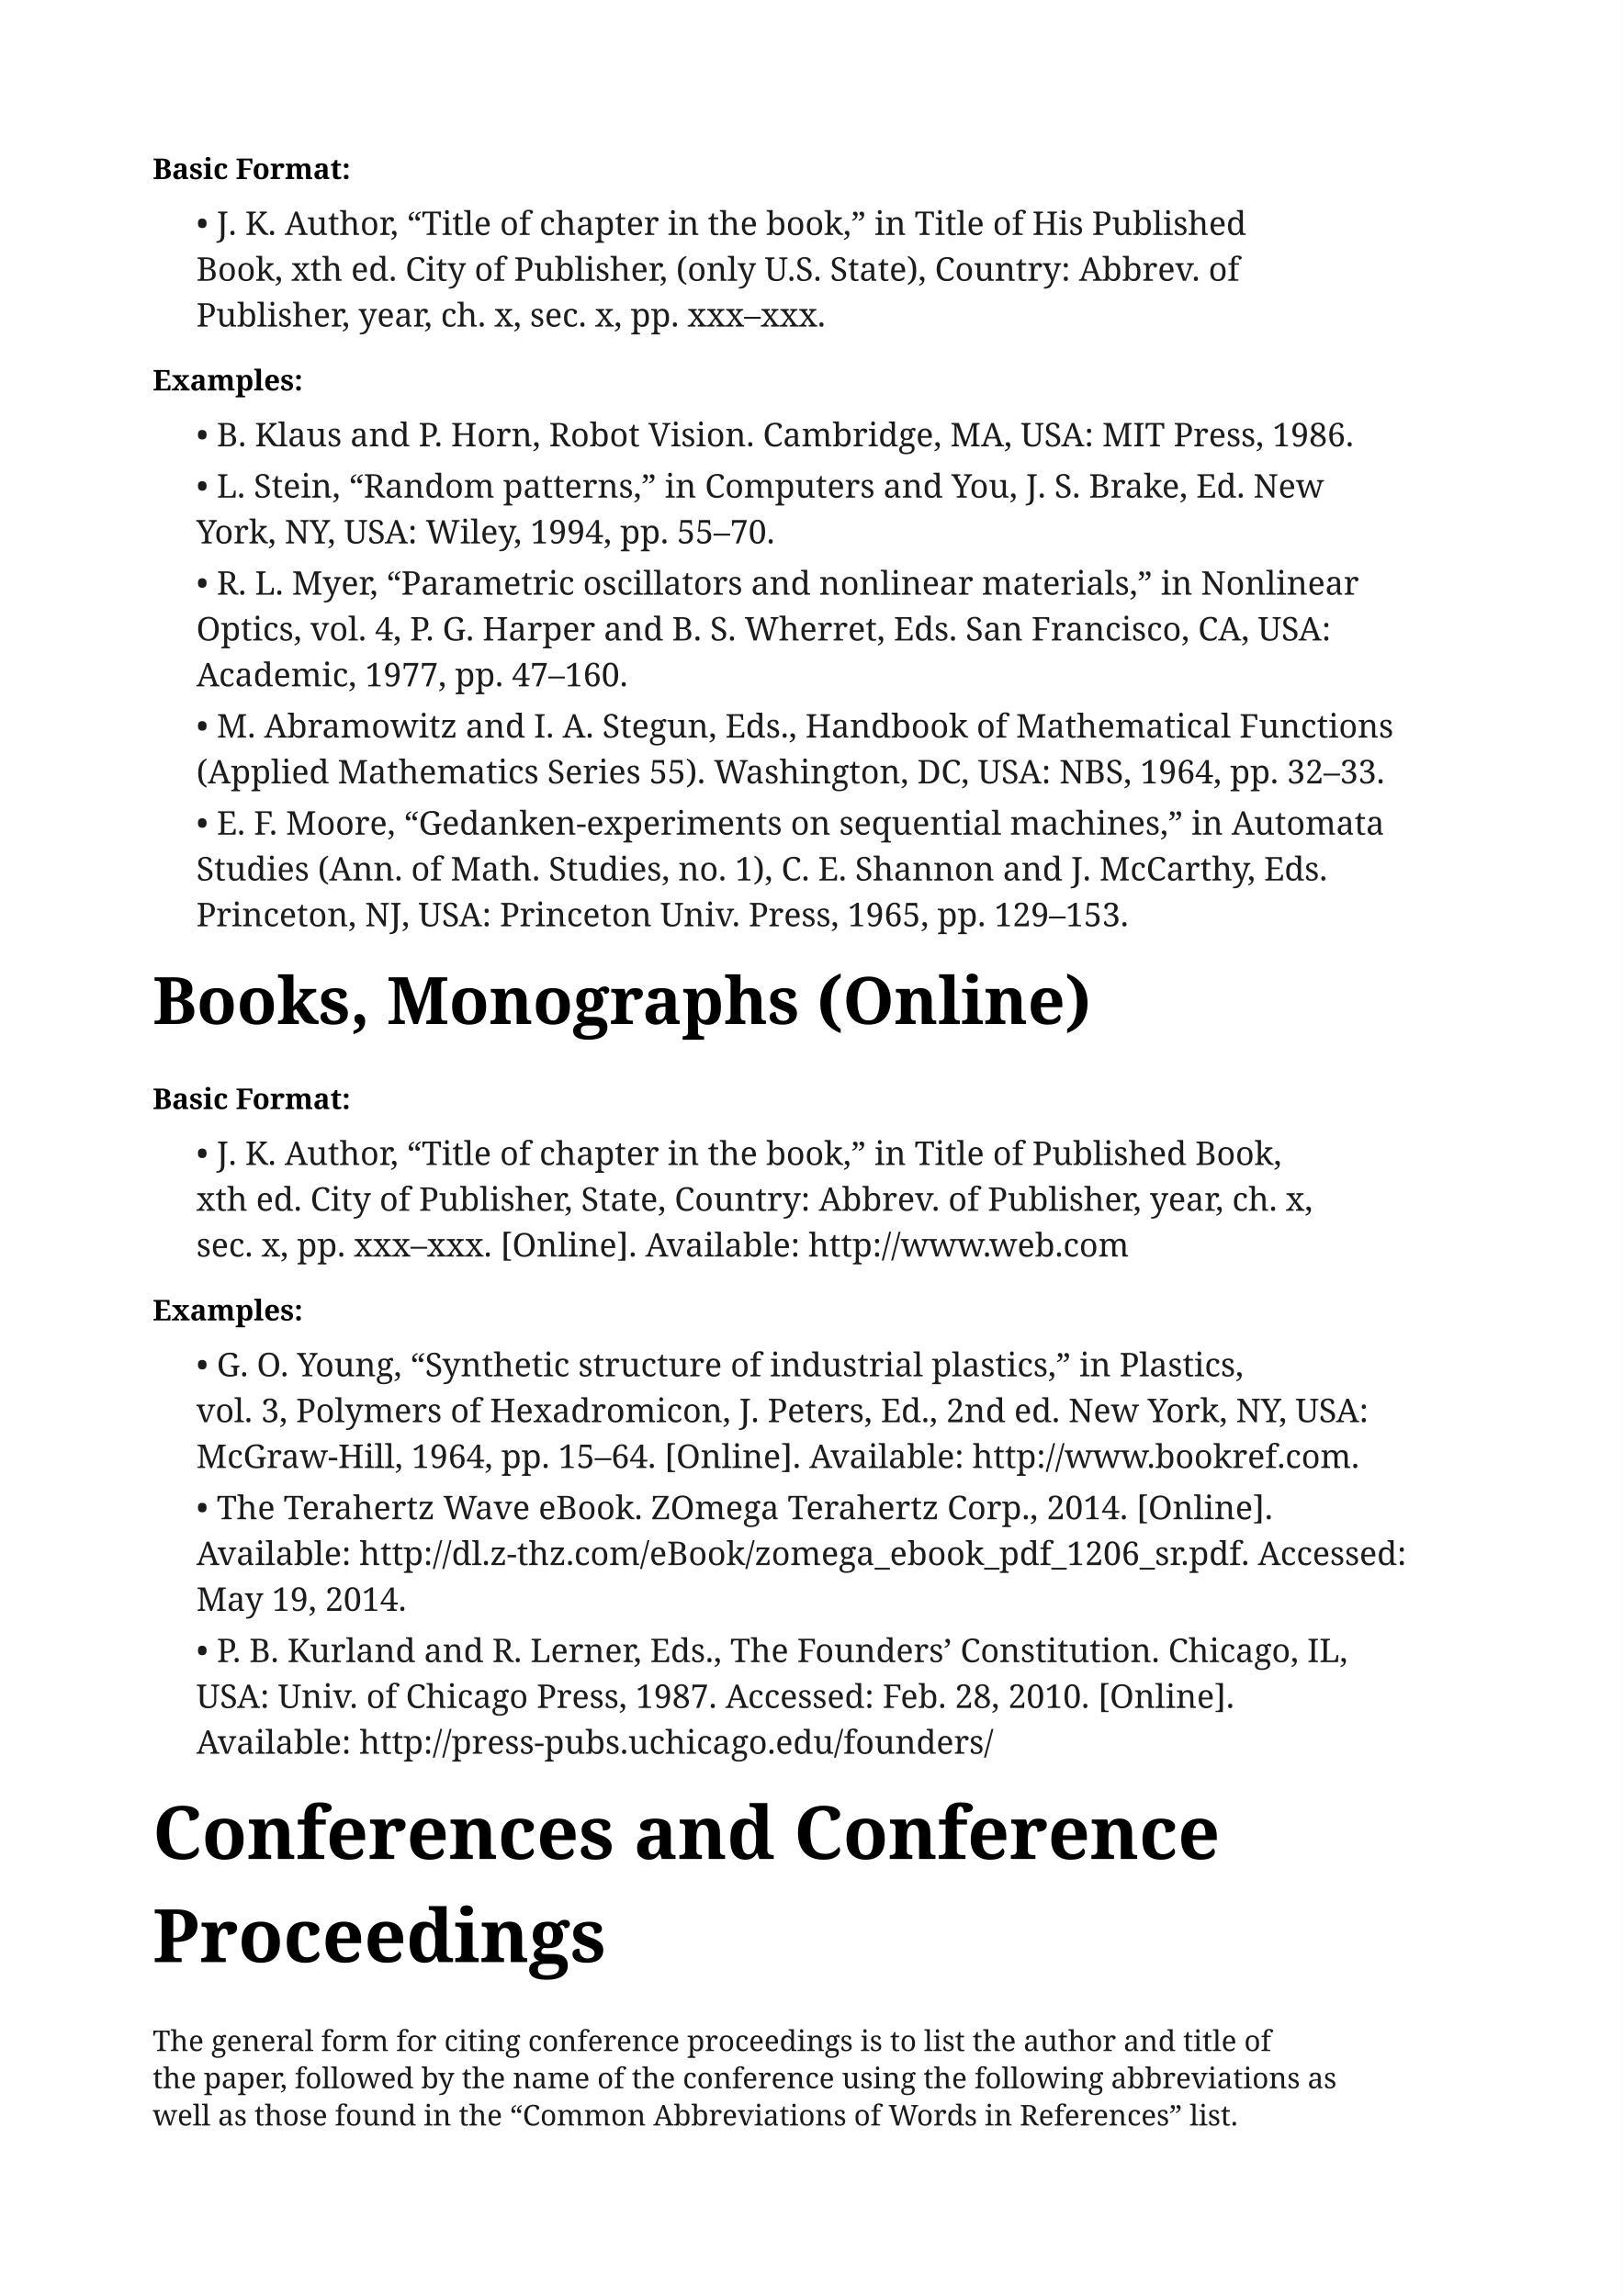
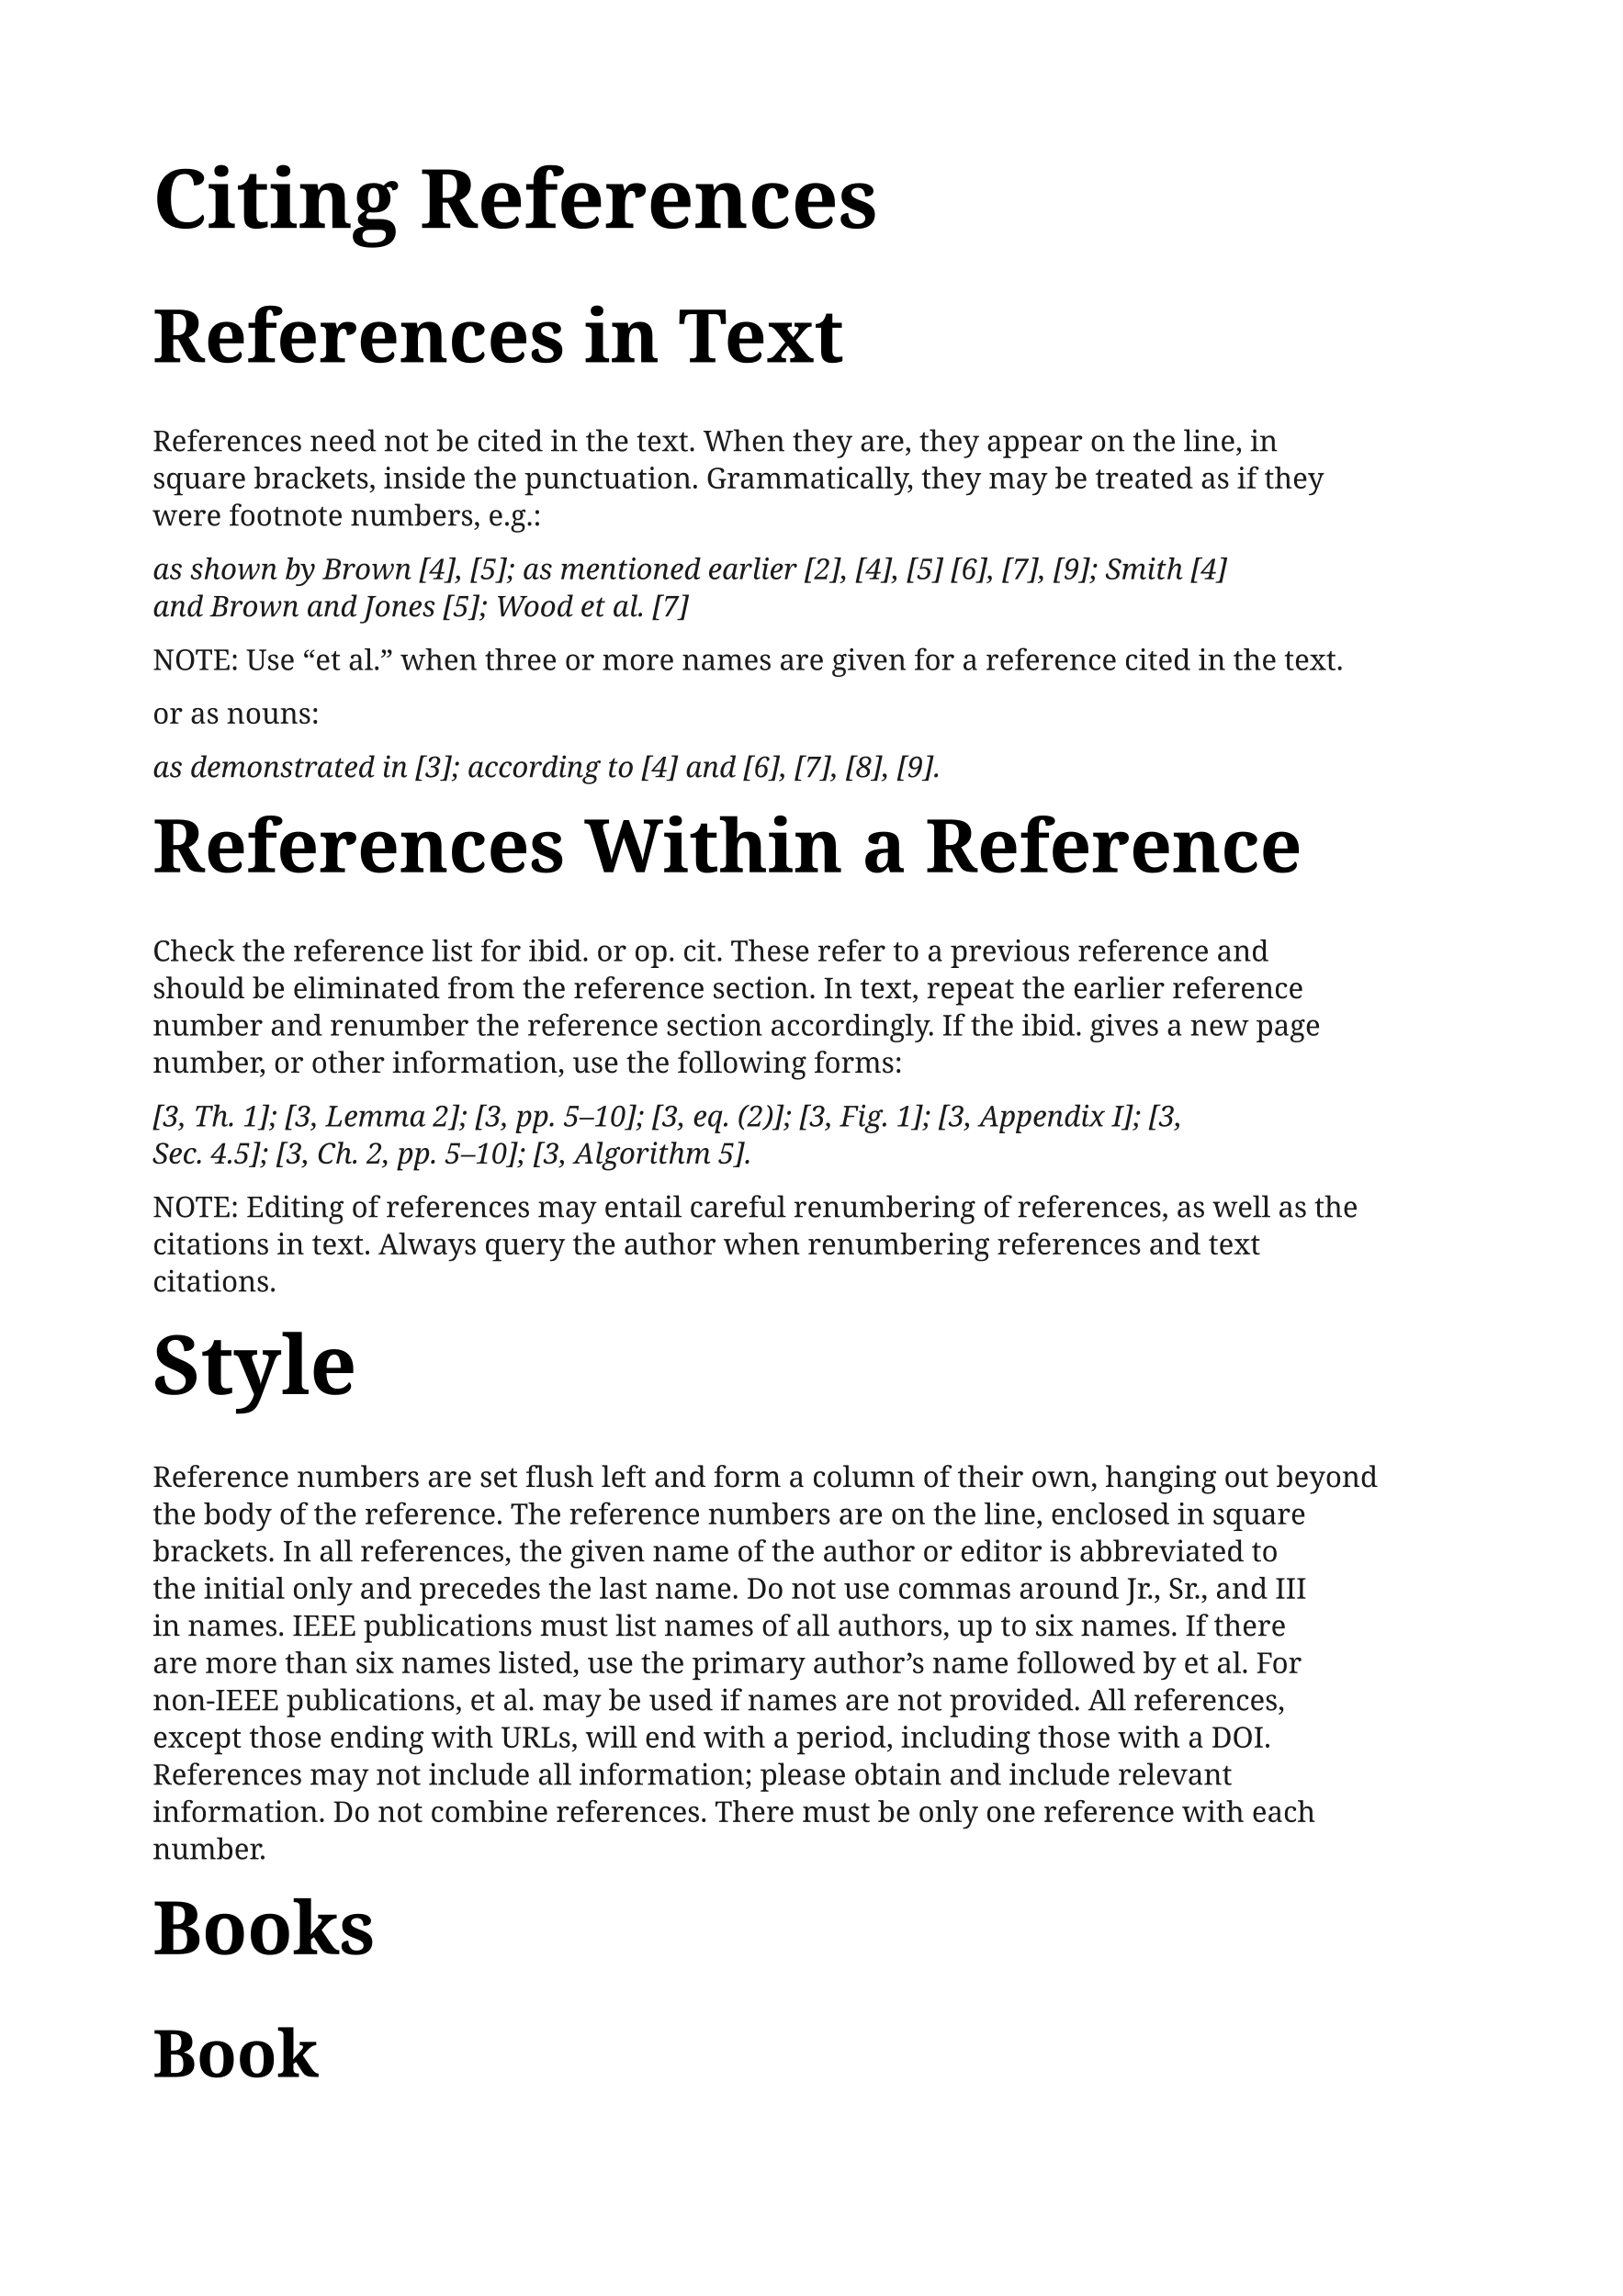
<svg xmlns="http://www.w3.org/2000/svg" width="595" height="842" viewBox="0 0 595 842">
  <rect width="100%" height="100%" fill="white" />
-   <text x="56" y="65.66" text-anchor="start" style="font-family:serif;font-size:10.5px;fill:#000000;font-weight:bold">Basic Format:</text>
-   <text x="72" y="86.165" text-anchor="start" style="font-family:serif;font-size:12px;fill:#1c1c1c">• J. K. Author, “Title of chapter in the book,” in Title of His Published</text>
-   <text x="72" y="102.965" text-anchor="start" style="font-family:serif;font-size:12px;fill:#1c1c1c">Book, xth ed. City of Publisher, (only U.S. State), Country: Abbrev. of</text>
-   <text x="72" y="119.765" text-anchor="start" style="font-family:serif;font-size:12px;fill:#1c1c1c">Publisher, year, ch. x, sec. x, pp. xxx–xxx.</text>
-   <text x="56" y="143.185" text-anchor="start" style="font-family:serif;font-size:10.5px;fill:#000000;font-weight:bold">Examples:</text>
-   <text x="72" y="163.69" text-anchor="start" style="font-family:serif;font-size:12px;fill:#1c1c1c">• B. Klaus and P. Horn, Robot Vision. Cambridge, MA, USA: MIT Press, 1986.</text>
-   <text x="72" y="182.49" text-anchor="start" style="font-family:serif;font-size:12px;fill:#1c1c1c">• L. Stein, “Random patterns,” in Computers and You, J. S. Brake, Ed. New</text>
-   <text x="72" y="199.29" text-anchor="start" style="font-family:serif;font-size:12px;fill:#1c1c1c">York, NY, USA: Wiley, 1994, pp. 55–70.</text>
-   <text x="72" y="218.09" text-anchor="start" style="font-family:serif;font-size:12px;fill:#1c1c1c">• R. L. Myer, “Parametric oscillators and nonlinear materials,” in Nonlinear</text>
-   <text x="72" y="234.89" text-anchor="start" style="font-family:serif;font-size:12px;fill:#1c1c1c">Optics, vol. 4, P. G. Harper and B. S. Wherret, Eds. San Francisco, CA, USA:</text>
-   <text x="72" y="251.69" text-anchor="start" style="font-family:serif;font-size:12px;fill:#1c1c1c">Academic, 1977, pp. 47–160.</text>
-   <text x="72" y="270.49" text-anchor="start" style="font-family:serif;font-size:12px;fill:#1c1c1c">• M. Abramowitz and I. A. Stegun, Eds., Handbook of Mathematical Functions</text>
-   <text x="72" y="287.29" text-anchor="start" style="font-family:serif;font-size:12px;fill:#1c1c1c">(Applied Mathematics Series 55). Washington, DC, USA: NBS, 1964, pp. 32–33.</text>
-   <text x="72" y="306.09" text-anchor="start" style="font-family:serif;font-size:12px;fill:#1c1c1c">• E. F. Moore, “Gedanken-experiments on sequential machines,” in Automata</text>
-   <text x="72" y="322.89" text-anchor="start" style="font-family:serif;font-size:12px;fill:#1c1c1c">Studies (Ann. of Math. Studies, no. 1), C. E. Shannon and J. McCarthy, Eds.</text>
-   <text x="72" y="339.69" text-anchor="start" style="font-family:serif;font-size:12px;fill:#1c1c1c">Princeton, NJ, USA: Princeton Univ. Press, 1965, pp. 129–153.</text>
-   <text x="56" y="375.53" text-anchor="start" style="font-family:serif;font-size:24px;fill:#000000;font-weight:bold">Books, Monographs (Online)</text>
-   <text x="56" y="406.71" text-anchor="start" style="font-family:serif;font-size:10.5px;fill:#000000;font-weight:bold">Basic Format:</text>
-   <text x="72" y="427.215" text-anchor="start" style="font-family:serif;font-size:12px;fill:#1c1c1c">• J. K. Author, “Title of chapter in the book,” in Title of Published Book,</text>
-   <text x="72" y="444.015" text-anchor="start" style="font-family:serif;font-size:12px;fill:#1c1c1c">xth ed. City of Publisher, State, Country: Abbrev. of Publisher, year, ch. x,</text>
-   <text x="72" y="460.815" text-anchor="start" style="font-family:serif;font-size:12px;fill:#1c1c1c">sec. x, pp. xxx–xxx. [Online]. Available: http://www.web.com</text>
-   <text x="56" y="484.235" text-anchor="start" style="font-family:serif;font-size:10.5px;fill:#000000;font-weight:bold">Examples:</text>
-   <text x="72" y="504.74" text-anchor="start" style="font-family:serif;font-size:12px;fill:#1c1c1c">• G. O. Young, “Synthetic structure of industrial plastics,” in Plastics,</text>
-   <text x="72" y="521.54" text-anchor="start" style="font-family:serif;font-size:12px;fill:#1c1c1c">vol. 3, Polymers of Hexadromicon, J. Peters, Ed., 2nd ed. New York, NY, USA:</text>
-   <text x="72" y="538.34" text-anchor="start" style="font-family:serif;font-size:12px;fill:#1c1c1c">McGraw-Hill, 1964, pp. 15–64. [Online]. Available: http://www.bookref.com.</text>
-   <text x="72" y="557.14" text-anchor="start" style="font-family:serif;font-size:12px;fill:#1c1c1c">• The Terahertz Wave eBook. ZOmega Terahertz Corp., 2014. [Online].</text>
-   <text x="72" y="573.94" text-anchor="start" style="font-family:serif;font-size:12px;fill:#1c1c1c">Available: http://dl.z-thz.com/eBook/zomega_ebook_pdf_1206_sr.pdf. Accessed:</text>
-   <text x="72" y="590.74" text-anchor="start" style="font-family:serif;font-size:12px;fill:#1c1c1c">May 19, 2014.</text>
-   <text x="72" y="609.54" text-anchor="start" style="font-family:serif;font-size:12px;fill:#1c1c1c">• P. B. Kurland and R. Lerner, Eds., The Founders’ Constitution. Chicago, IL,</text>
-   <text x="72" y="626.34" text-anchor="start" style="font-family:serif;font-size:12px;fill:#1c1c1c">USA: Univ. of Chicago Press, 1987. Accessed: Feb. 28, 2010. [Online].</text>
-   <text x="72" y="643.14" text-anchor="start" style="font-family:serif;font-size:12px;fill:#1c1c1c">Available: http://press-pubs.uchicago.edu/founders/</text>
-   <text x="56" y="681.74" text-anchor="start" style="font-family:serif;font-size:27px;fill:#000000;font-weight:bold">Conferences and Conference</text>
-   <text x="56" y="719.54" text-anchor="start" style="font-family:serif;font-size:27px;fill:#000000;font-weight:bold">Proceedings</text>
-   <text x="56" y="752.16" text-anchor="start" style="font-family:serif;font-size:10.5px;fill:#1a1a1a">The general form for citing conference proceedings is to list the author and title of</text>
-   <text x="56" y="765.81" text-anchor="start" style="font-family:serif;font-size:10.5px;fill:#1a1a1a">the paper, followed by the name of the conference using the following abbreviations as</text>
-   <text x="56" y="779.46" text-anchor="start" style="font-family:serif;font-size:10.5px;fill:#1a1a1a">well as those found in the “Common Abbreviations of Words in References” list.</text>
+   <text x="56" y="83.6" text-anchor="start" style="font-family:serif;font-size:30px;fill:#000000;font-weight:bold">Citing References</text>
+   <text x="56" y="132.84" text-anchor="start" style="font-family:serif;font-size:27px;fill:#000000;font-weight:bold">References in Text</text>
+   <text x="56" y="165.46" text-anchor="start" style="font-family:serif;font-size:10.5px;fill:#1a1a1a">References need not be cited in the text. When they are, they appear on the line, in</text>
+   <text x="56" y="179.11" text-anchor="start" style="font-family:serif;font-size:10.5px;fill:#1a1a1a">square brackets, inside the punctuation. Grammatically, they may be treated as if they</text>
+   <text x="56" y="192.76" text-anchor="start" style="font-family:serif;font-size:10.5px;fill:#1a1a1a">were footnote numbers, e.g.:</text>
+   <text x="56" y="212.41" text-anchor="start" style="font-family:serif;font-size:10.5px;fill:#1a1a1a;font-style:italic">as shown by Brown [4], [5]; as mentioned earlier [2], [4], [5] [6], [7], [9]; Smith [4]</text>
+   <text x="56" y="226.06" text-anchor="start" style="font-family:serif;font-size:10.5px;fill:#1a1a1a;font-style:italic">and Brown and Jones [5]; Wood et al. [7]</text>
+   <text x="56" y="245.71" text-anchor="start" style="font-family:serif;font-size:10.5px;fill:#1a1a1a">NOTE: Use “et al.” when three or more names are given for a reference cited in the text.</text>
+   <text x="56" y="265.36" text-anchor="start" style="font-family:serif;font-size:10.5px;fill:#1a1a1a">or as nouns:</text>
+   <text x="56" y="285.01" text-anchor="start" style="font-family:serif;font-size:10.5px;fill:#1a1a1a;font-style:italic">as demonstrated in [3]; according to [4] and [6], [7], [8], [9].</text>
+   <text x="56" y="319.84" text-anchor="start" style="font-family:serif;font-size:27px;fill:#000000;font-weight:bold">References Within a Reference</text>
+   <text x="56" y="352.46" text-anchor="start" style="font-family:serif;font-size:10.5px;fill:#1a1a1a">Check the reference list for ibid. or op. cit. These refer to a previous reference and</text>
+   <text x="56" y="366.11" text-anchor="start" style="font-family:serif;font-size:10.5px;fill:#1a1a1a">should be eliminated from the reference section. In text, repeat the earlier reference</text>
+   <text x="56" y="379.76" text-anchor="start" style="font-family:serif;font-size:10.5px;fill:#1a1a1a">number and renumber the reference section accordingly. If the ibid. gives a new page</text>
+   <text x="56" y="393.41" text-anchor="start" style="font-family:serif;font-size:10.5px;fill:#1a1a1a">number, or other information, use the following forms:</text>
+   <text x="56" y="413.06" text-anchor="start" style="font-family:serif;font-size:10.5px;fill:#1a1a1a;font-style:italic">[3, Th. 1]; [3, Lemma 2]; [3, pp. 5–10]; [3, eq. (2)]; [3, Fig. 1]; [3, Appendix I]; [3,</text>
+   <text x="56" y="426.71" text-anchor="start" style="font-family:serif;font-size:10.5px;fill:#1a1a1a;font-style:italic">Sec. 4.5]; [3, Ch. 2, pp. 5–10]; [3, Algorithm 5].</text>
+   <text x="56" y="446.36" text-anchor="start" style="font-family:serif;font-size:10.5px;fill:#1a1a1a">NOTE: Editing of references may entail careful renumbering of references, as well as the</text>
+   <text x="56" y="460.01" text-anchor="start" style="font-family:serif;font-size:10.5px;fill:#1a1a1a">citations in text. Always query the author when renumbering references and text</text>
+   <text x="56" y="473.66" text-anchor="start" style="font-family:serif;font-size:10.5px;fill:#1a1a1a">citations.</text>
+   <text x="56" y="511.25" text-anchor="start" style="font-family:serif;font-size:30px;fill:#000000;font-weight:bold">Style</text>
+   <text x="56" y="545.31" text-anchor="start" style="font-family:serif;font-size:10.5px;fill:#1a1a1a">Reference numbers are set flush left and form a column of their own, hanging out beyond</text>
+   <text x="56" y="558.96" text-anchor="start" style="font-family:serif;font-size:10.5px;fill:#1a1a1a">the body of the reference. The reference numbers are on the line, enclosed in square</text>
+   <text x="56" y="572.61" text-anchor="start" style="font-family:serif;font-size:10.5px;fill:#1a1a1a">brackets. In all references, the given name of the author or editor is abbreviated to</text>
+   <text x="56" y="586.26" text-anchor="start" style="font-family:serif;font-size:10.5px;fill:#1a1a1a">the initial only and precedes the last name. Do not use commas around Jr., Sr., and III</text>
+   <text x="56" y="599.91" text-anchor="start" style="font-family:serif;font-size:10.5px;fill:#1a1a1a">in names. IEEE publications must list names of all authors, up to six names. If there</text>
+   <text x="56" y="613.56" text-anchor="start" style="font-family:serif;font-size:10.5px;fill:#1a1a1a">are more than six names listed, use the primary author’s name followed by et al. For</text>
+   <text x="56" y="627.21" text-anchor="start" style="font-family:serif;font-size:10.5px;fill:#1a1a1a">non-IEEE publications, et al. may be used if names are not provided. All references,</text>
+   <text x="56" y="640.86" text-anchor="start" style="font-family:serif;font-size:10.5px;fill:#1a1a1a">except those ending with URLs, will end with a period, including those with a DOI.</text>
+   <text x="56" y="654.51" text-anchor="start" style="font-family:serif;font-size:10.5px;fill:#1a1a1a">References may not include all information; please obtain and include relevant</text>
+   <text x="56" y="668.16" text-anchor="start" style="font-family:serif;font-size:10.5px;fill:#1a1a1a">information. Do not combine references. There must be only one reference with each</text>
+   <text x="56" y="681.81" text-anchor="start" style="font-family:serif;font-size:10.5px;fill:#1a1a1a">number.</text>
+   <text x="56" y="716.64" text-anchor="start" style="font-family:serif;font-size:27px;fill:#000000;font-weight:bold">Books</text>
+   <text x="56" y="761.68" text-anchor="start" style="font-family:serif;font-size:24px;fill:#000000;font-weight:bold">Book</text>
</svg>
